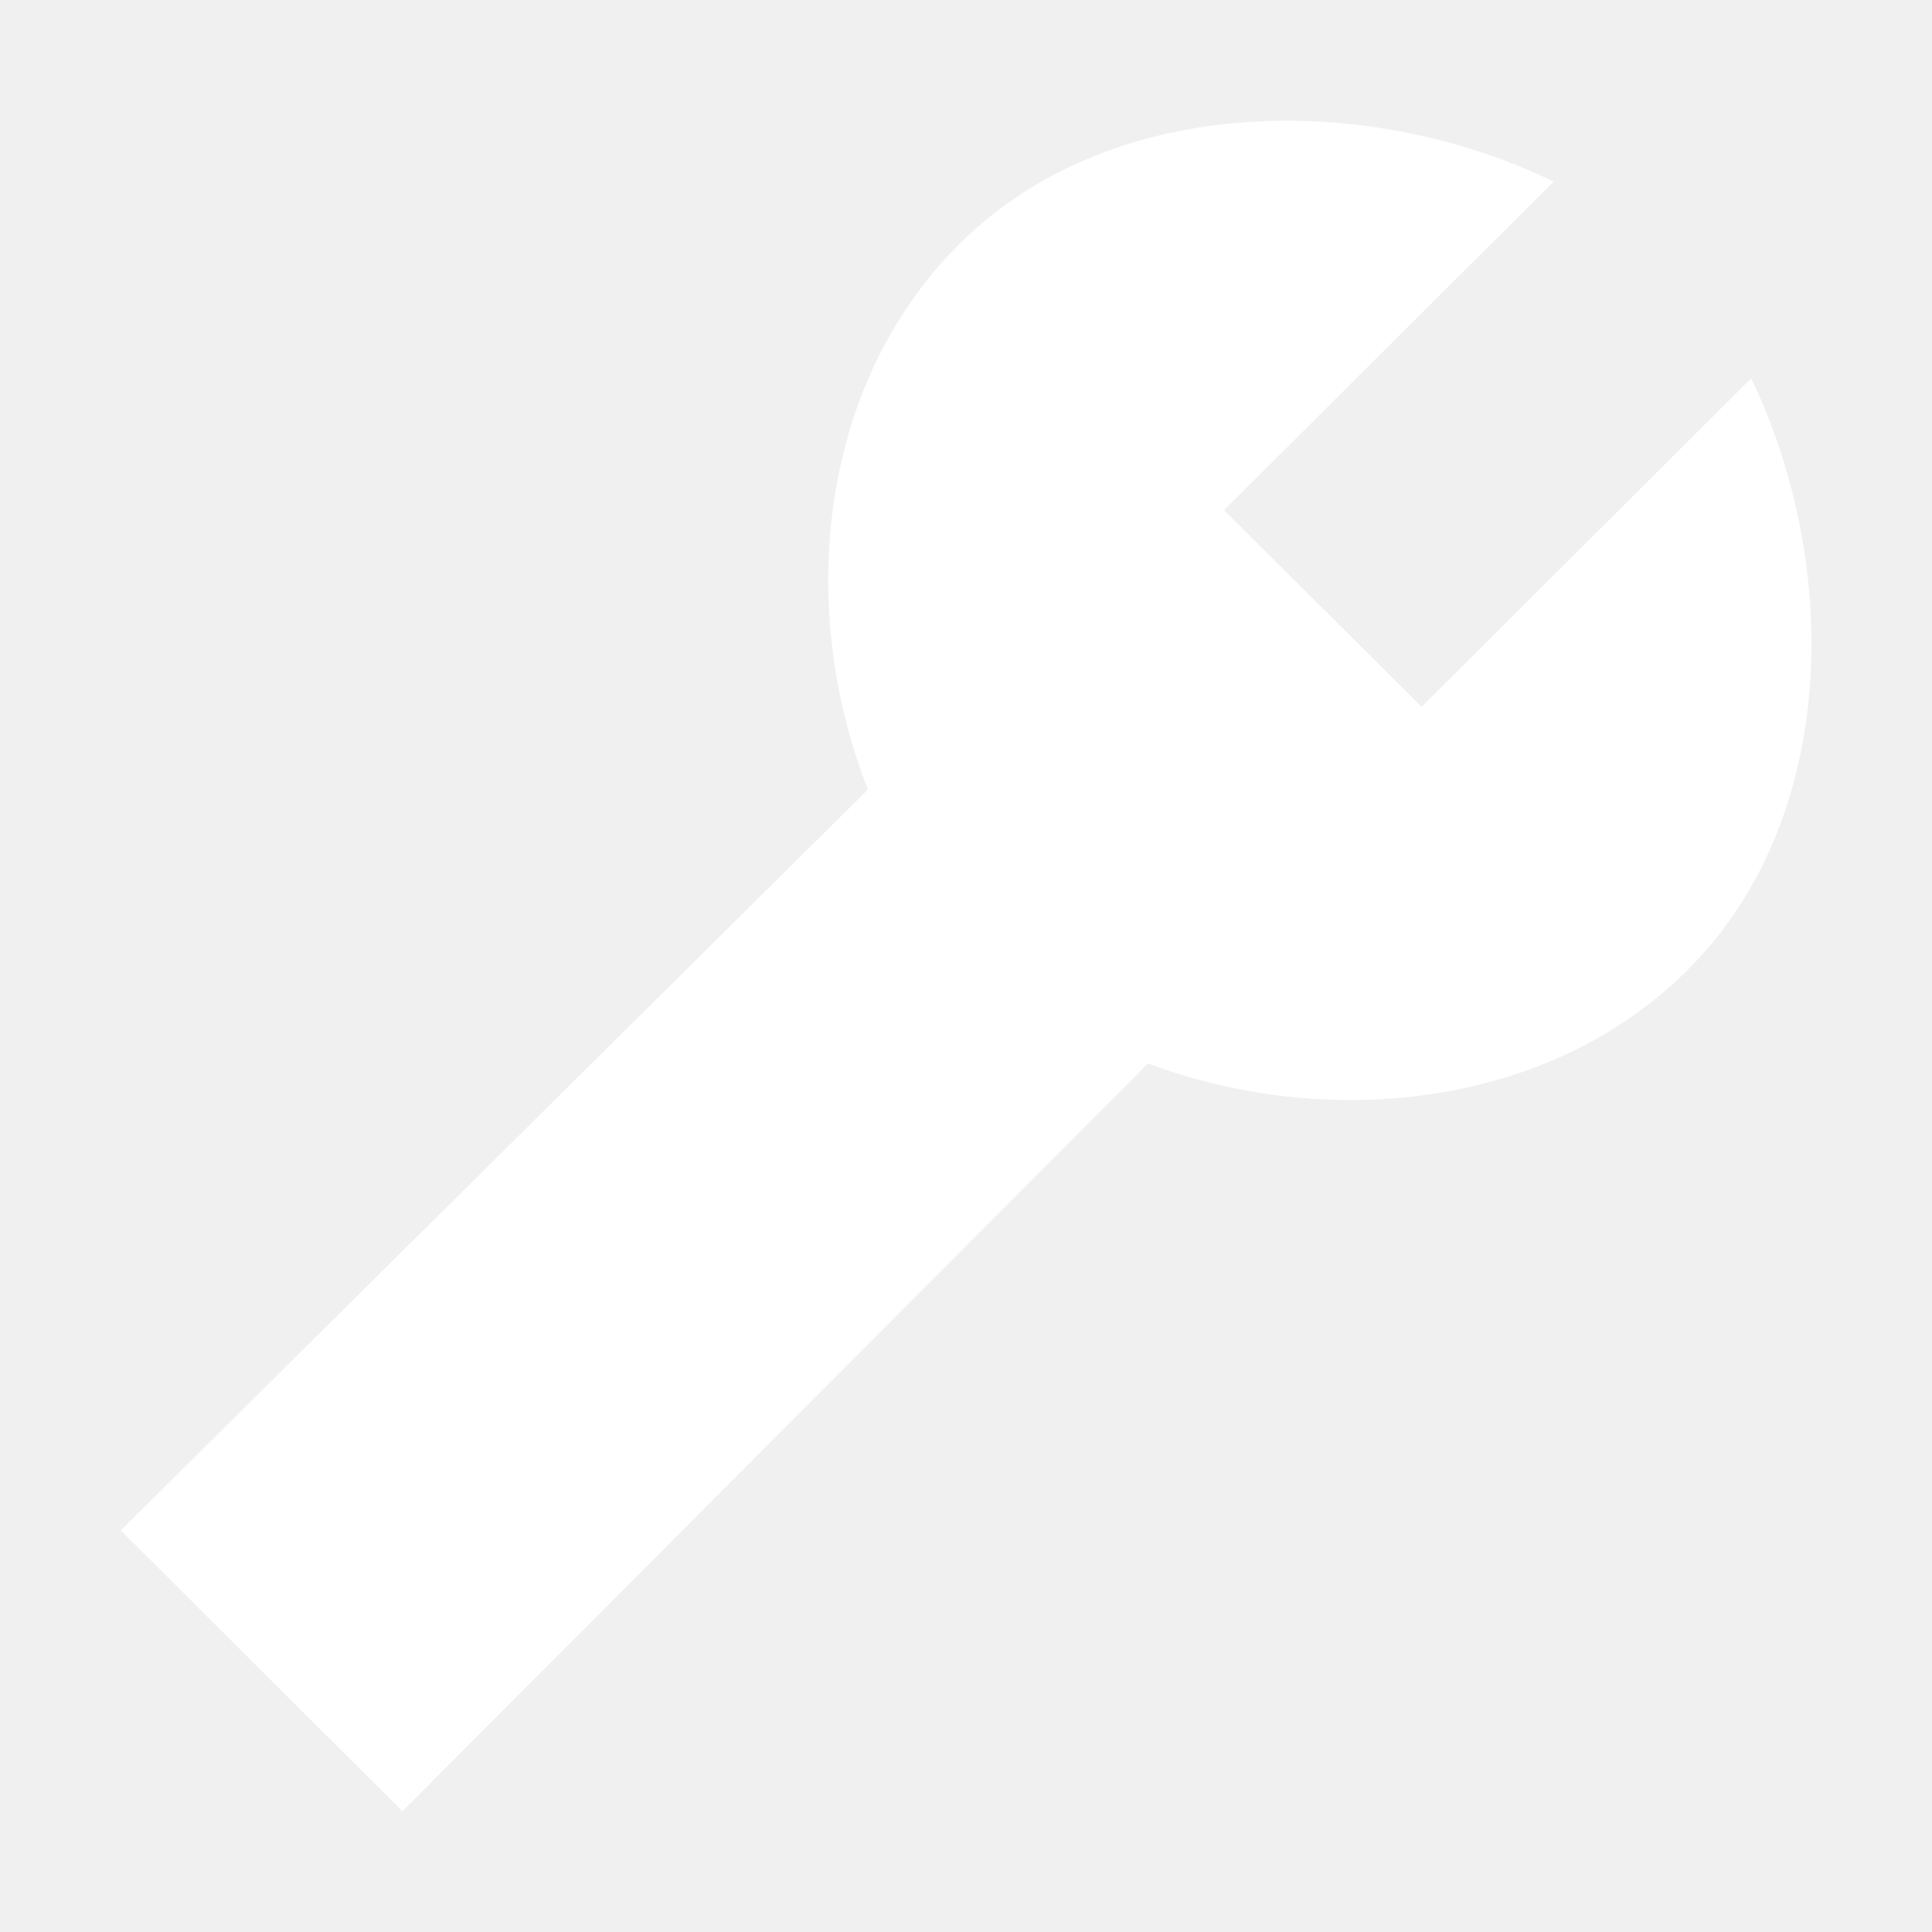
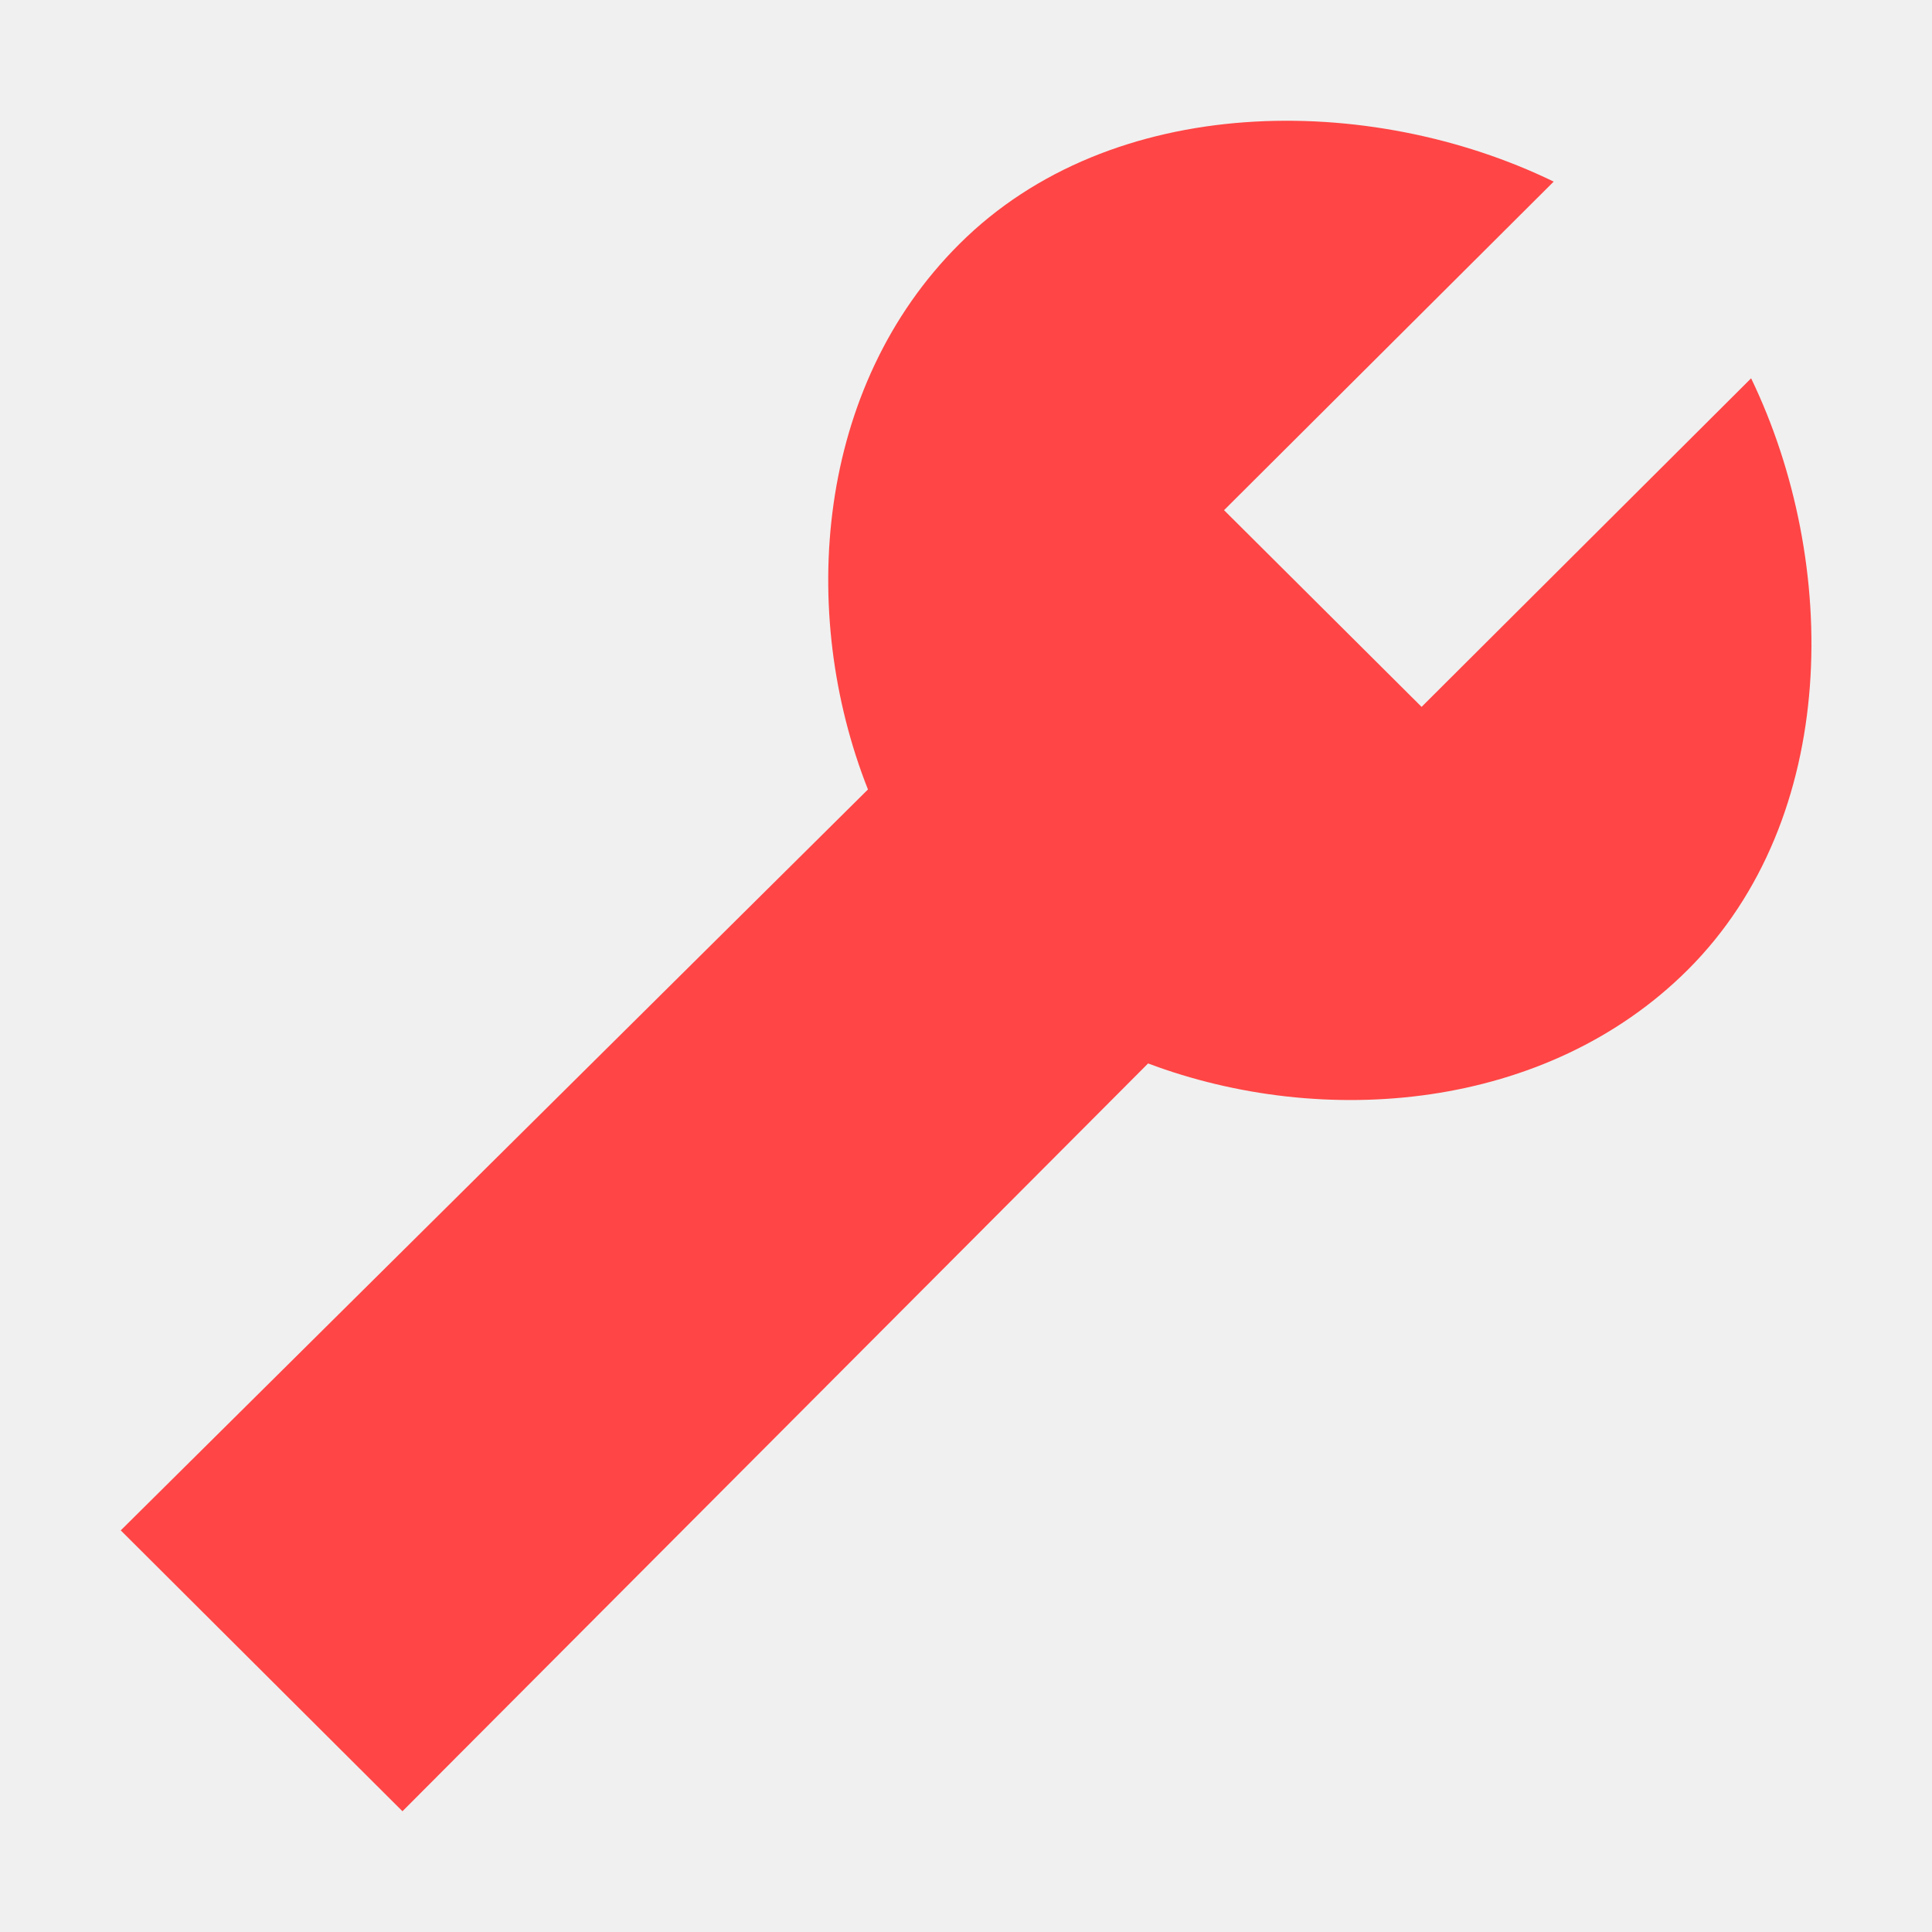
<svg xmlns="http://www.w3.org/2000/svg" width="16" height="16" viewBox="0 0 16 16" fill="none">
-   <path d="M7.188 6.538L1 12.674L3.333 15L9.508 8.807C10.96 9.353 12.805 9.199 13.976 8.033C15.24 6.773 15.237 4.658 14.502 3.133L11.773 5.854L10.137 4.225L12.867 1.504C11.344 0.764 9.208 0.761 7.945 2.021C6.756 3.205 6.608 5.071 7.188 6.538Z" fill="white" />
+   <path d="M7.188 6.538L1 12.674L3.333 15L9.508 8.807C10.96 9.353 12.805 9.199 13.976 8.033C15.24 6.773 15.237 4.658 14.502 3.133L11.773 5.854L10.137 4.225L12.867 1.504C11.344 0.764 9.208 0.761 7.945 2.021C6.756 3.205 6.608 5.071 7.188 6.538Z" fill="#FF4545" />
</svg>
